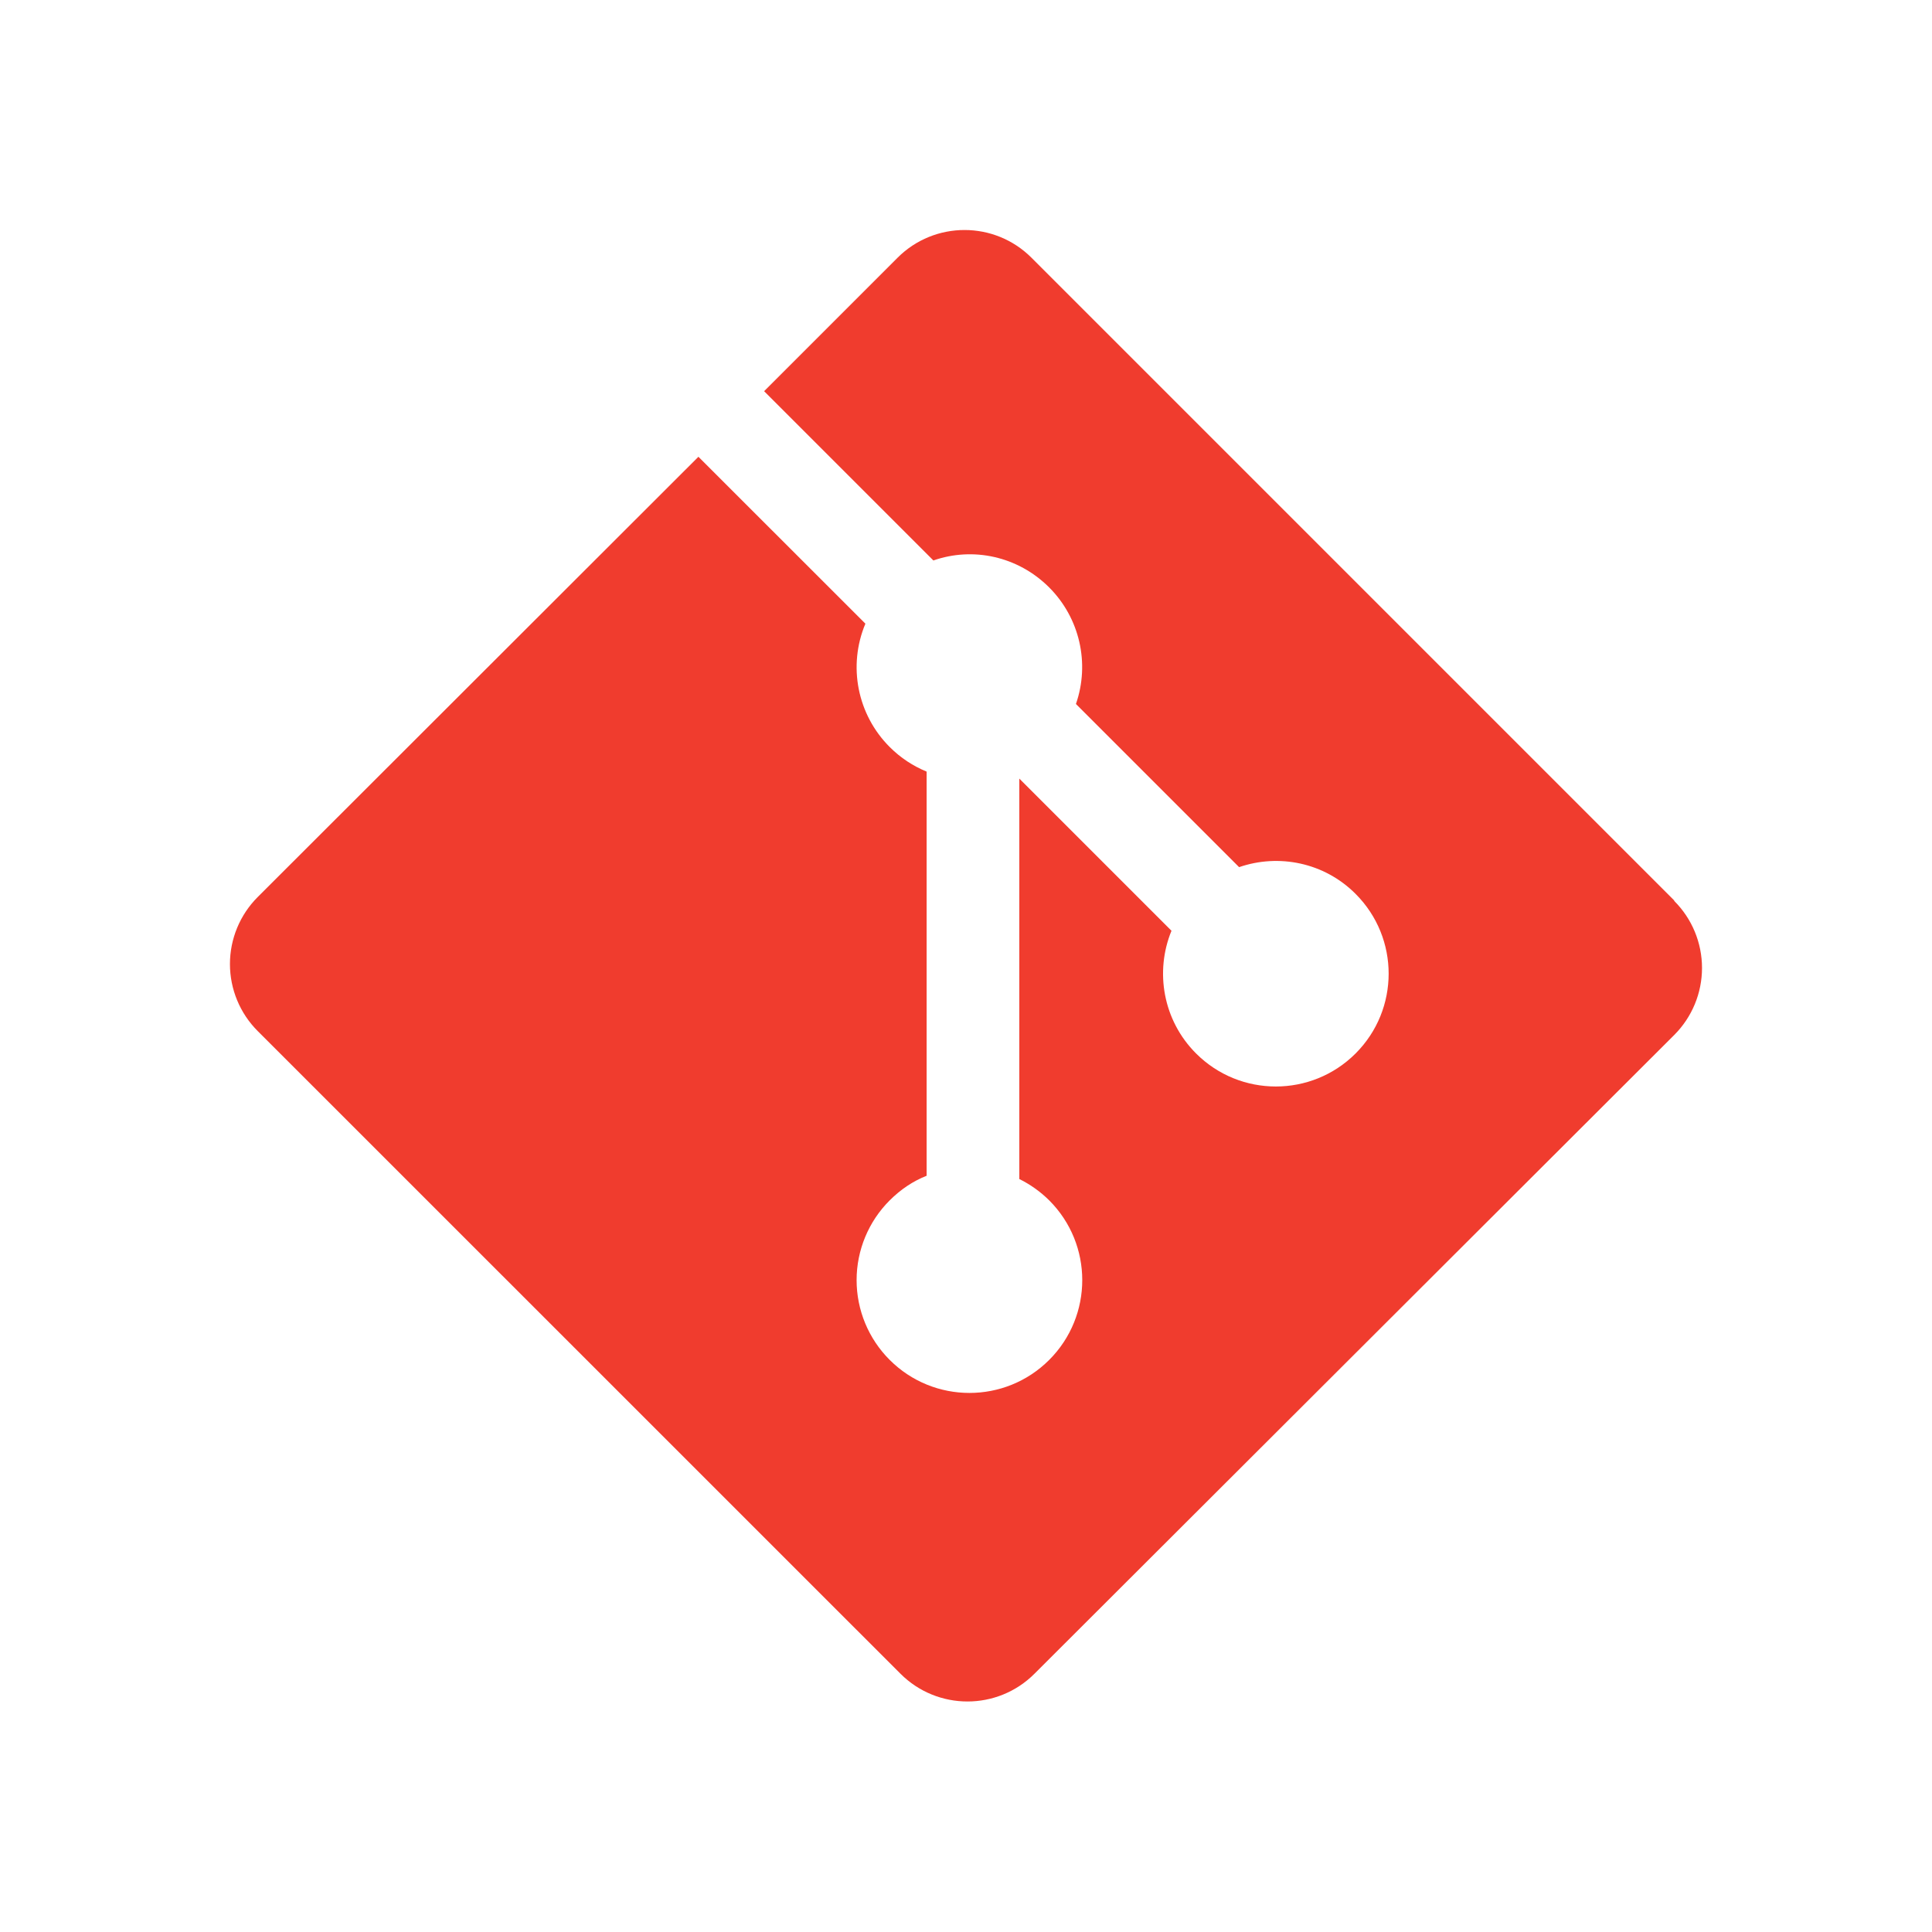
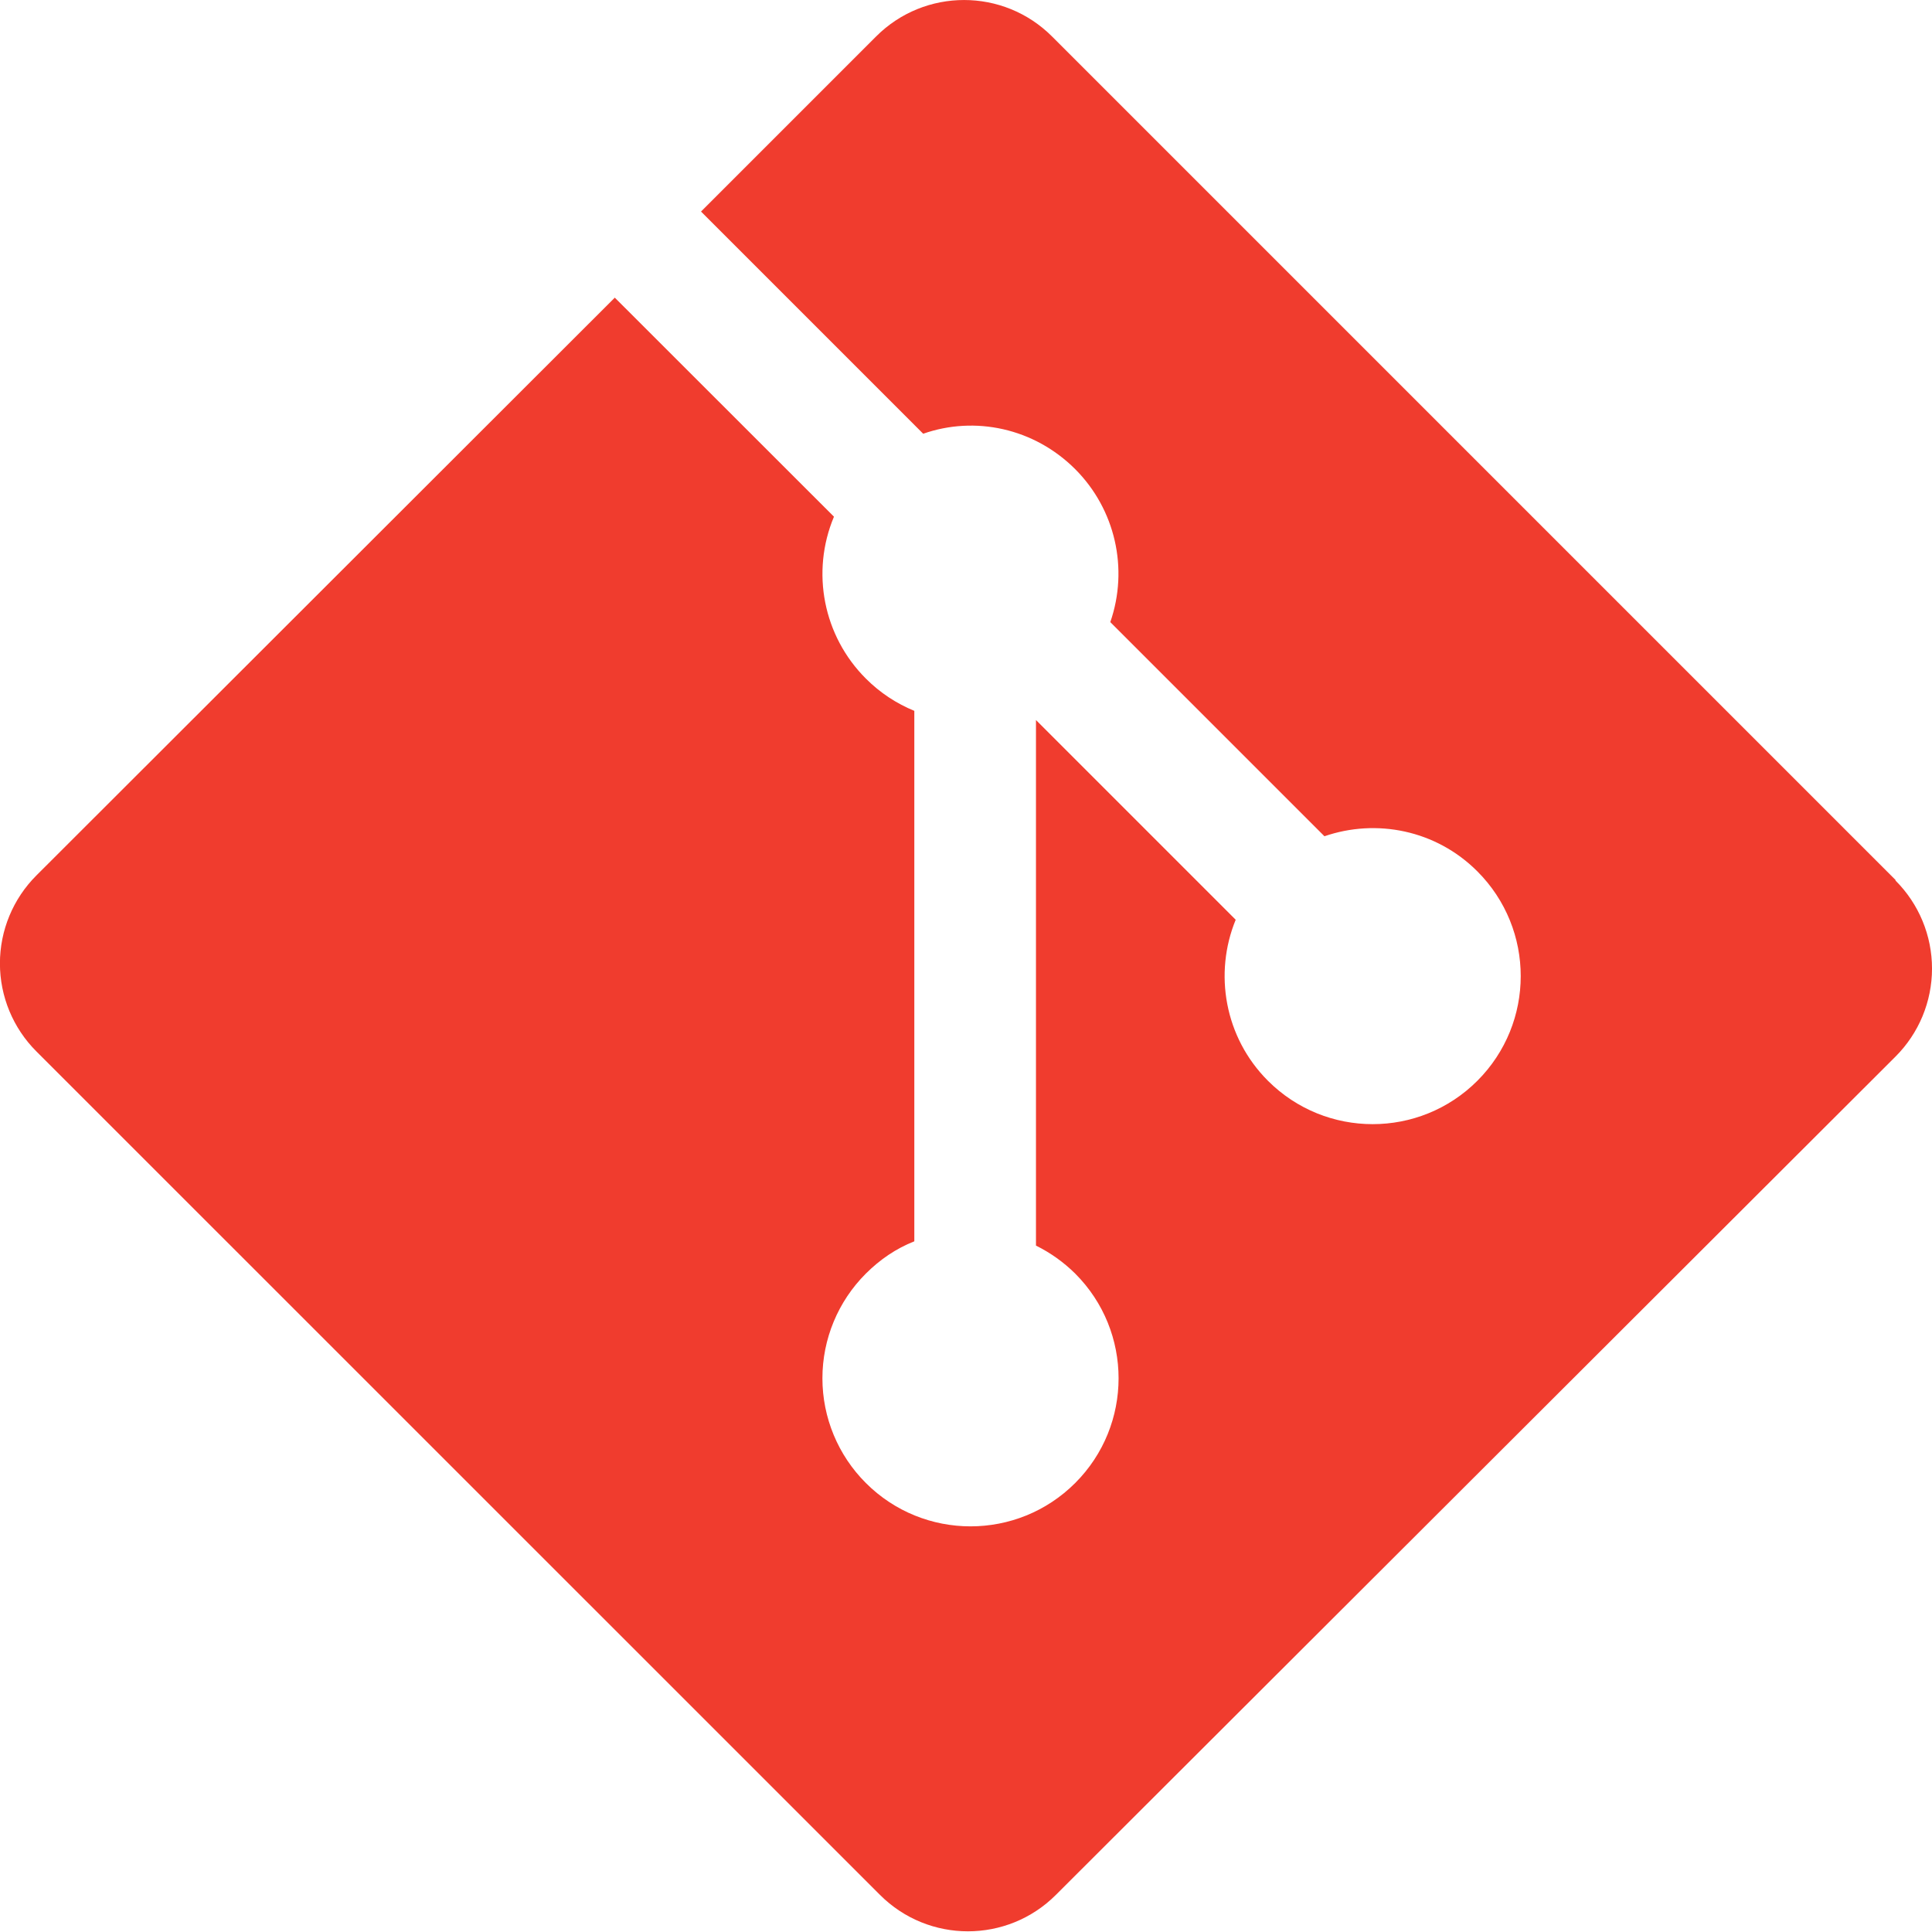
- <svg xmlns="http://www.w3.org/2000/svg" width="50" height="50" viewBox="-5 -5 42 42">
-   <path d="M31.396 14.575L17.425.604a2.06 2.06 0 0 0-2.914 0l-2.9 2.9 3.68 3.68c.856-.3 1.836-.095 2.518.587a2.45 2.45 0 0 1 .581 2.533l3.547 3.547c.858-.296 1.848-.105 2.533.582a2.45 2.45 0 1 1-3.469 3.468c-.72-.72-.898-1.78-.534-2.667l-3.308-3.308v8.705a2.5 2.5 0 0 1 .65.464 2.45 2.45 0 1 1-3.468 3.468 2.45 2.45 0 0 1 0-3.468c.237-.236.5-.415.803-.535v-8.786c-.292-.12-.566-.297-.803-.535a2.45 2.45 0 0 1-.528-2.681l-3.63-3.628-9.58 9.57a2.06 2.06 0 0 0 0 2.915l13.972 13.97a2.06 2.06 0 0 0 2.914 0L31.396 17.5a2.06 2.06 0 0 0 0-2.915" fill="#f03c2e" />
+ <svg xmlns="http://www.w3.org/2000/svg" width="60" height="60" viewBox="0 0 128 128">
+   <path transform="scale(4)" d="M31.396 14.575L17.425.604a2.06 2.06 0 0 0-2.914 0l-2.9 2.9 3.68 3.68c.856-.3 1.836-.095 2.518.587a2.45 2.45 0 0 1 .581 2.533l3.547 3.547c.858-.296 1.848-.105 2.533.582a2.45 2.45 0 1 1-3.469 3.468c-.72-.72-.898-1.78-.534-2.667l-3.308-3.308v8.705a2.5 2.5 0 0 1 .65.464 2.45 2.45 0 1 1-3.468 3.468 2.45 2.45 0 0 1 0-3.468c.237-.236.5-.415.803-.535v-8.786c-.292-.12-.566-.297-.803-.535a2.45 2.45 0 0 1-.528-2.681l-3.63-3.628-9.58 9.57a2.06 2.06 0 0 0 0 2.915l13.972 13.97a2.06 2.06 0 0 0 2.914 0L31.396 17.5a2.06 2.06 0 0 0 0-2.915" fill="#f03c2e" />
</svg>
